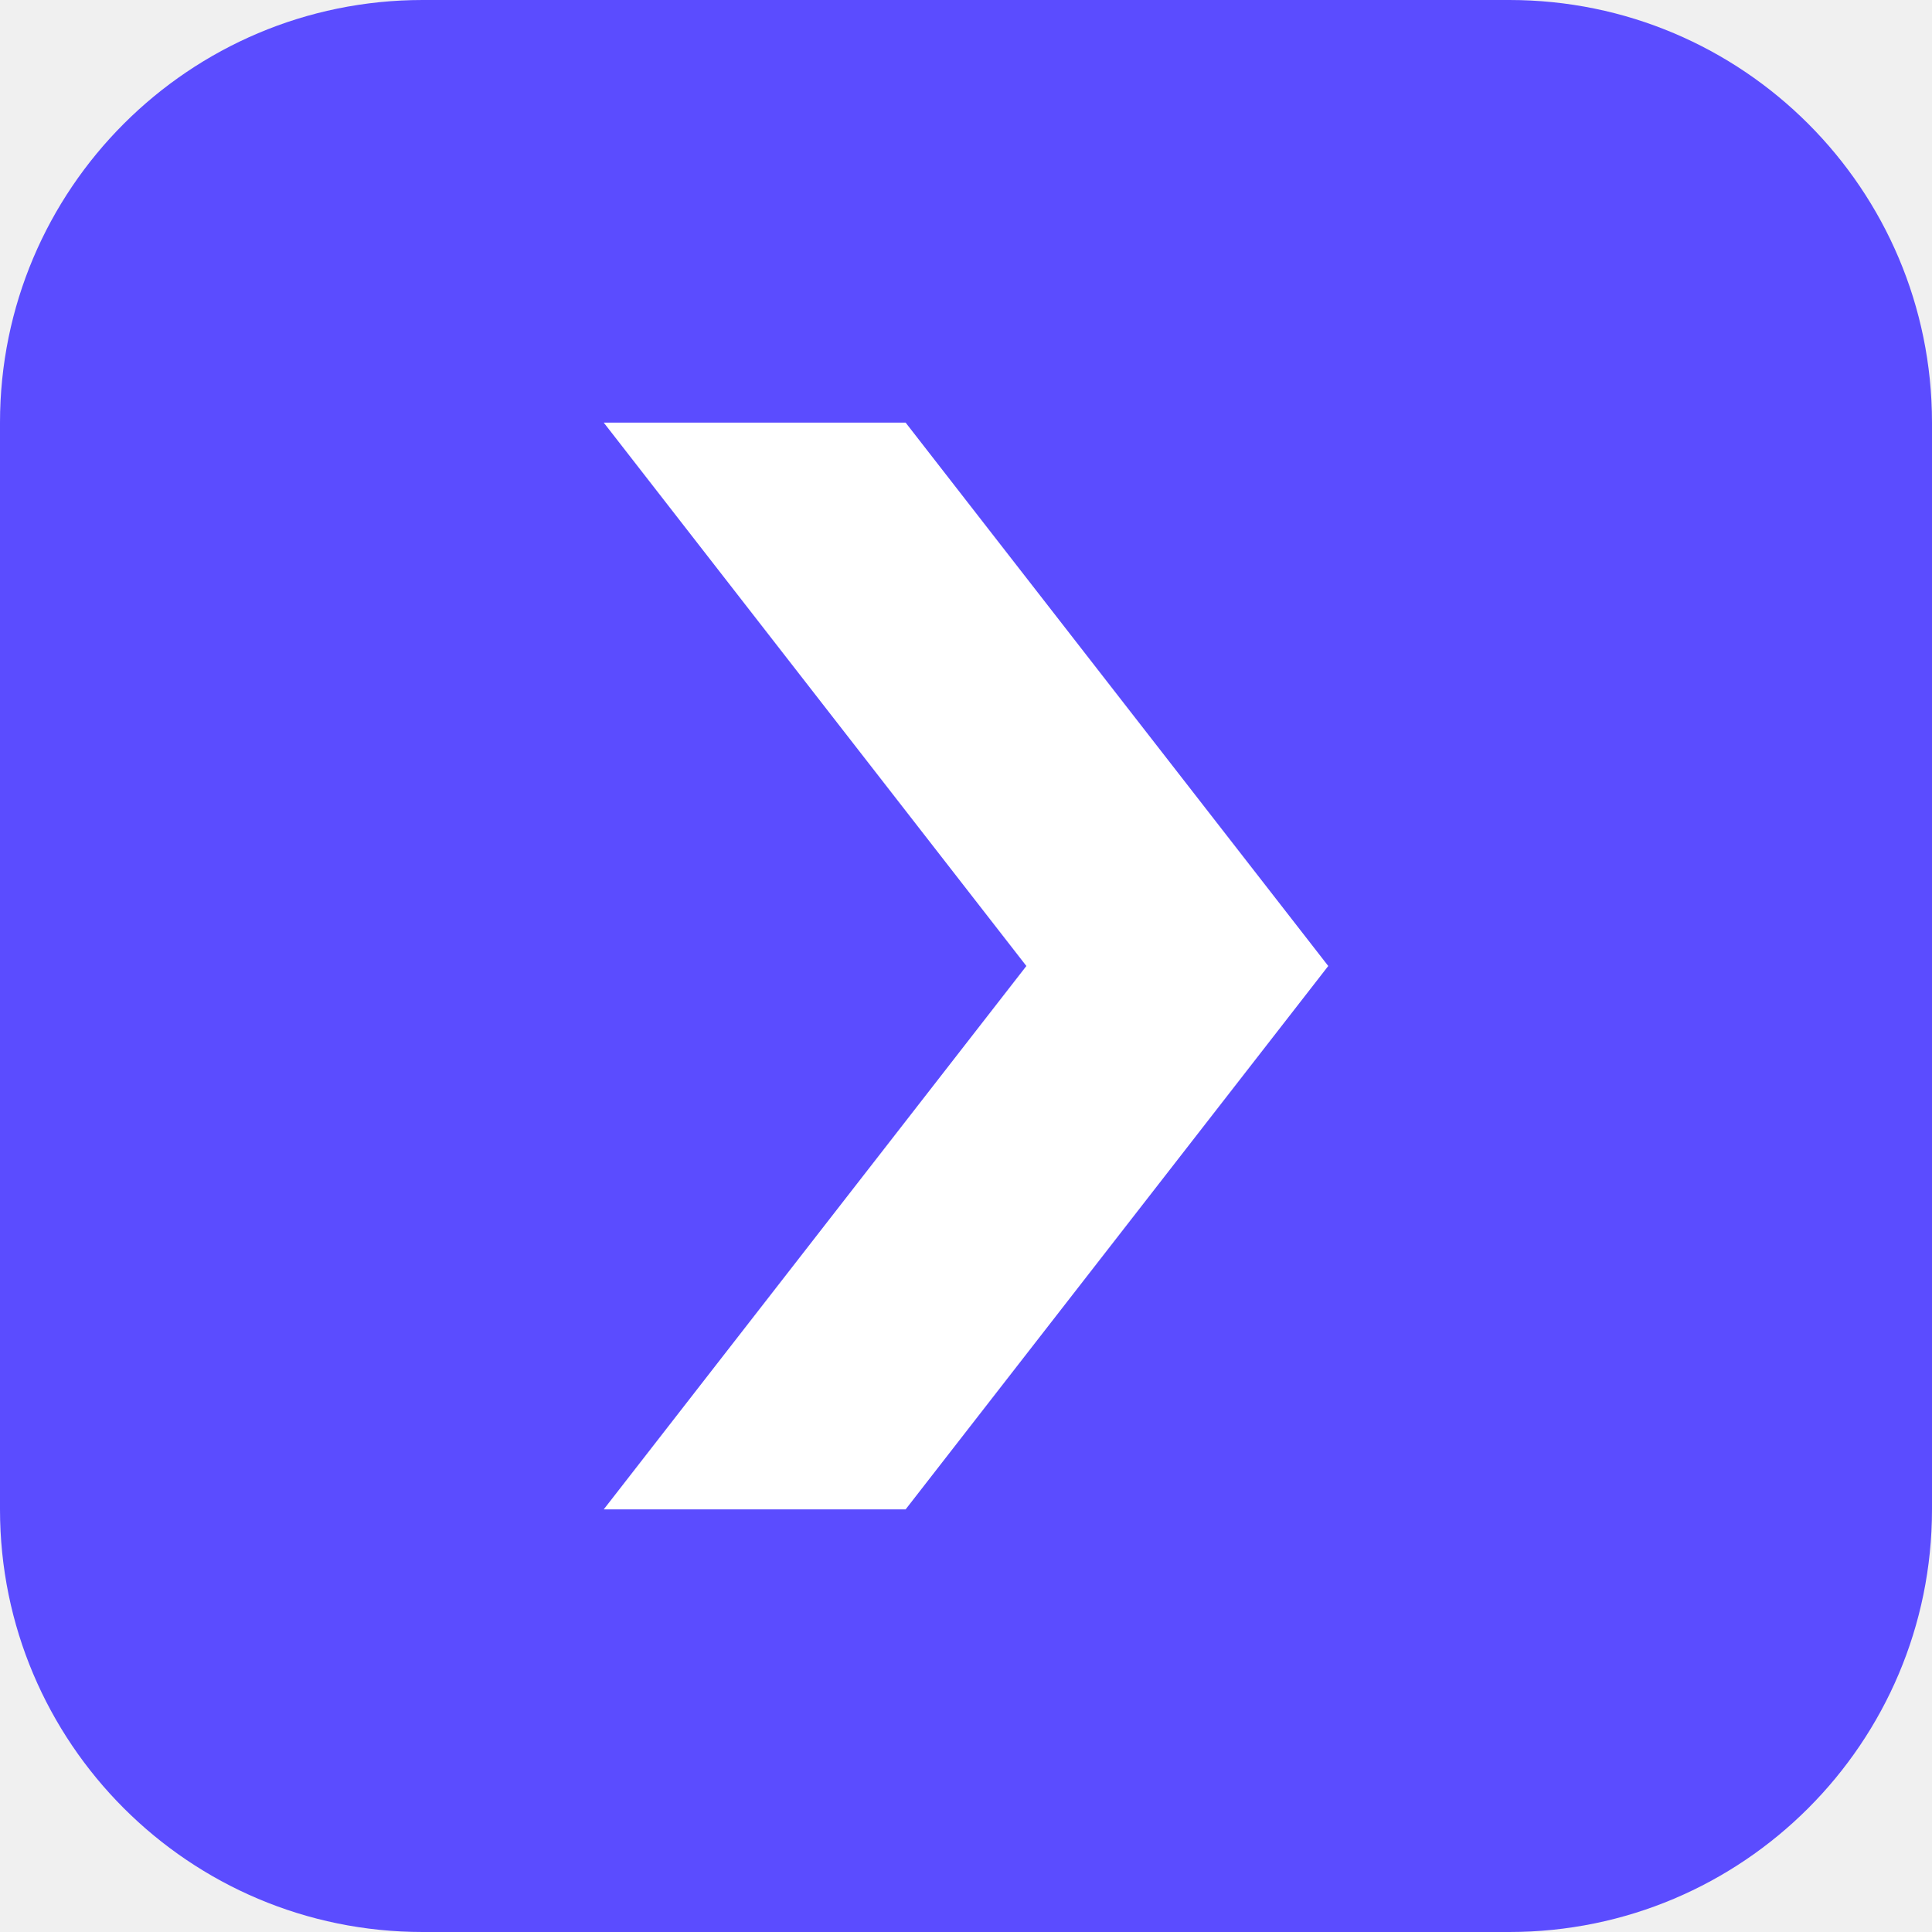
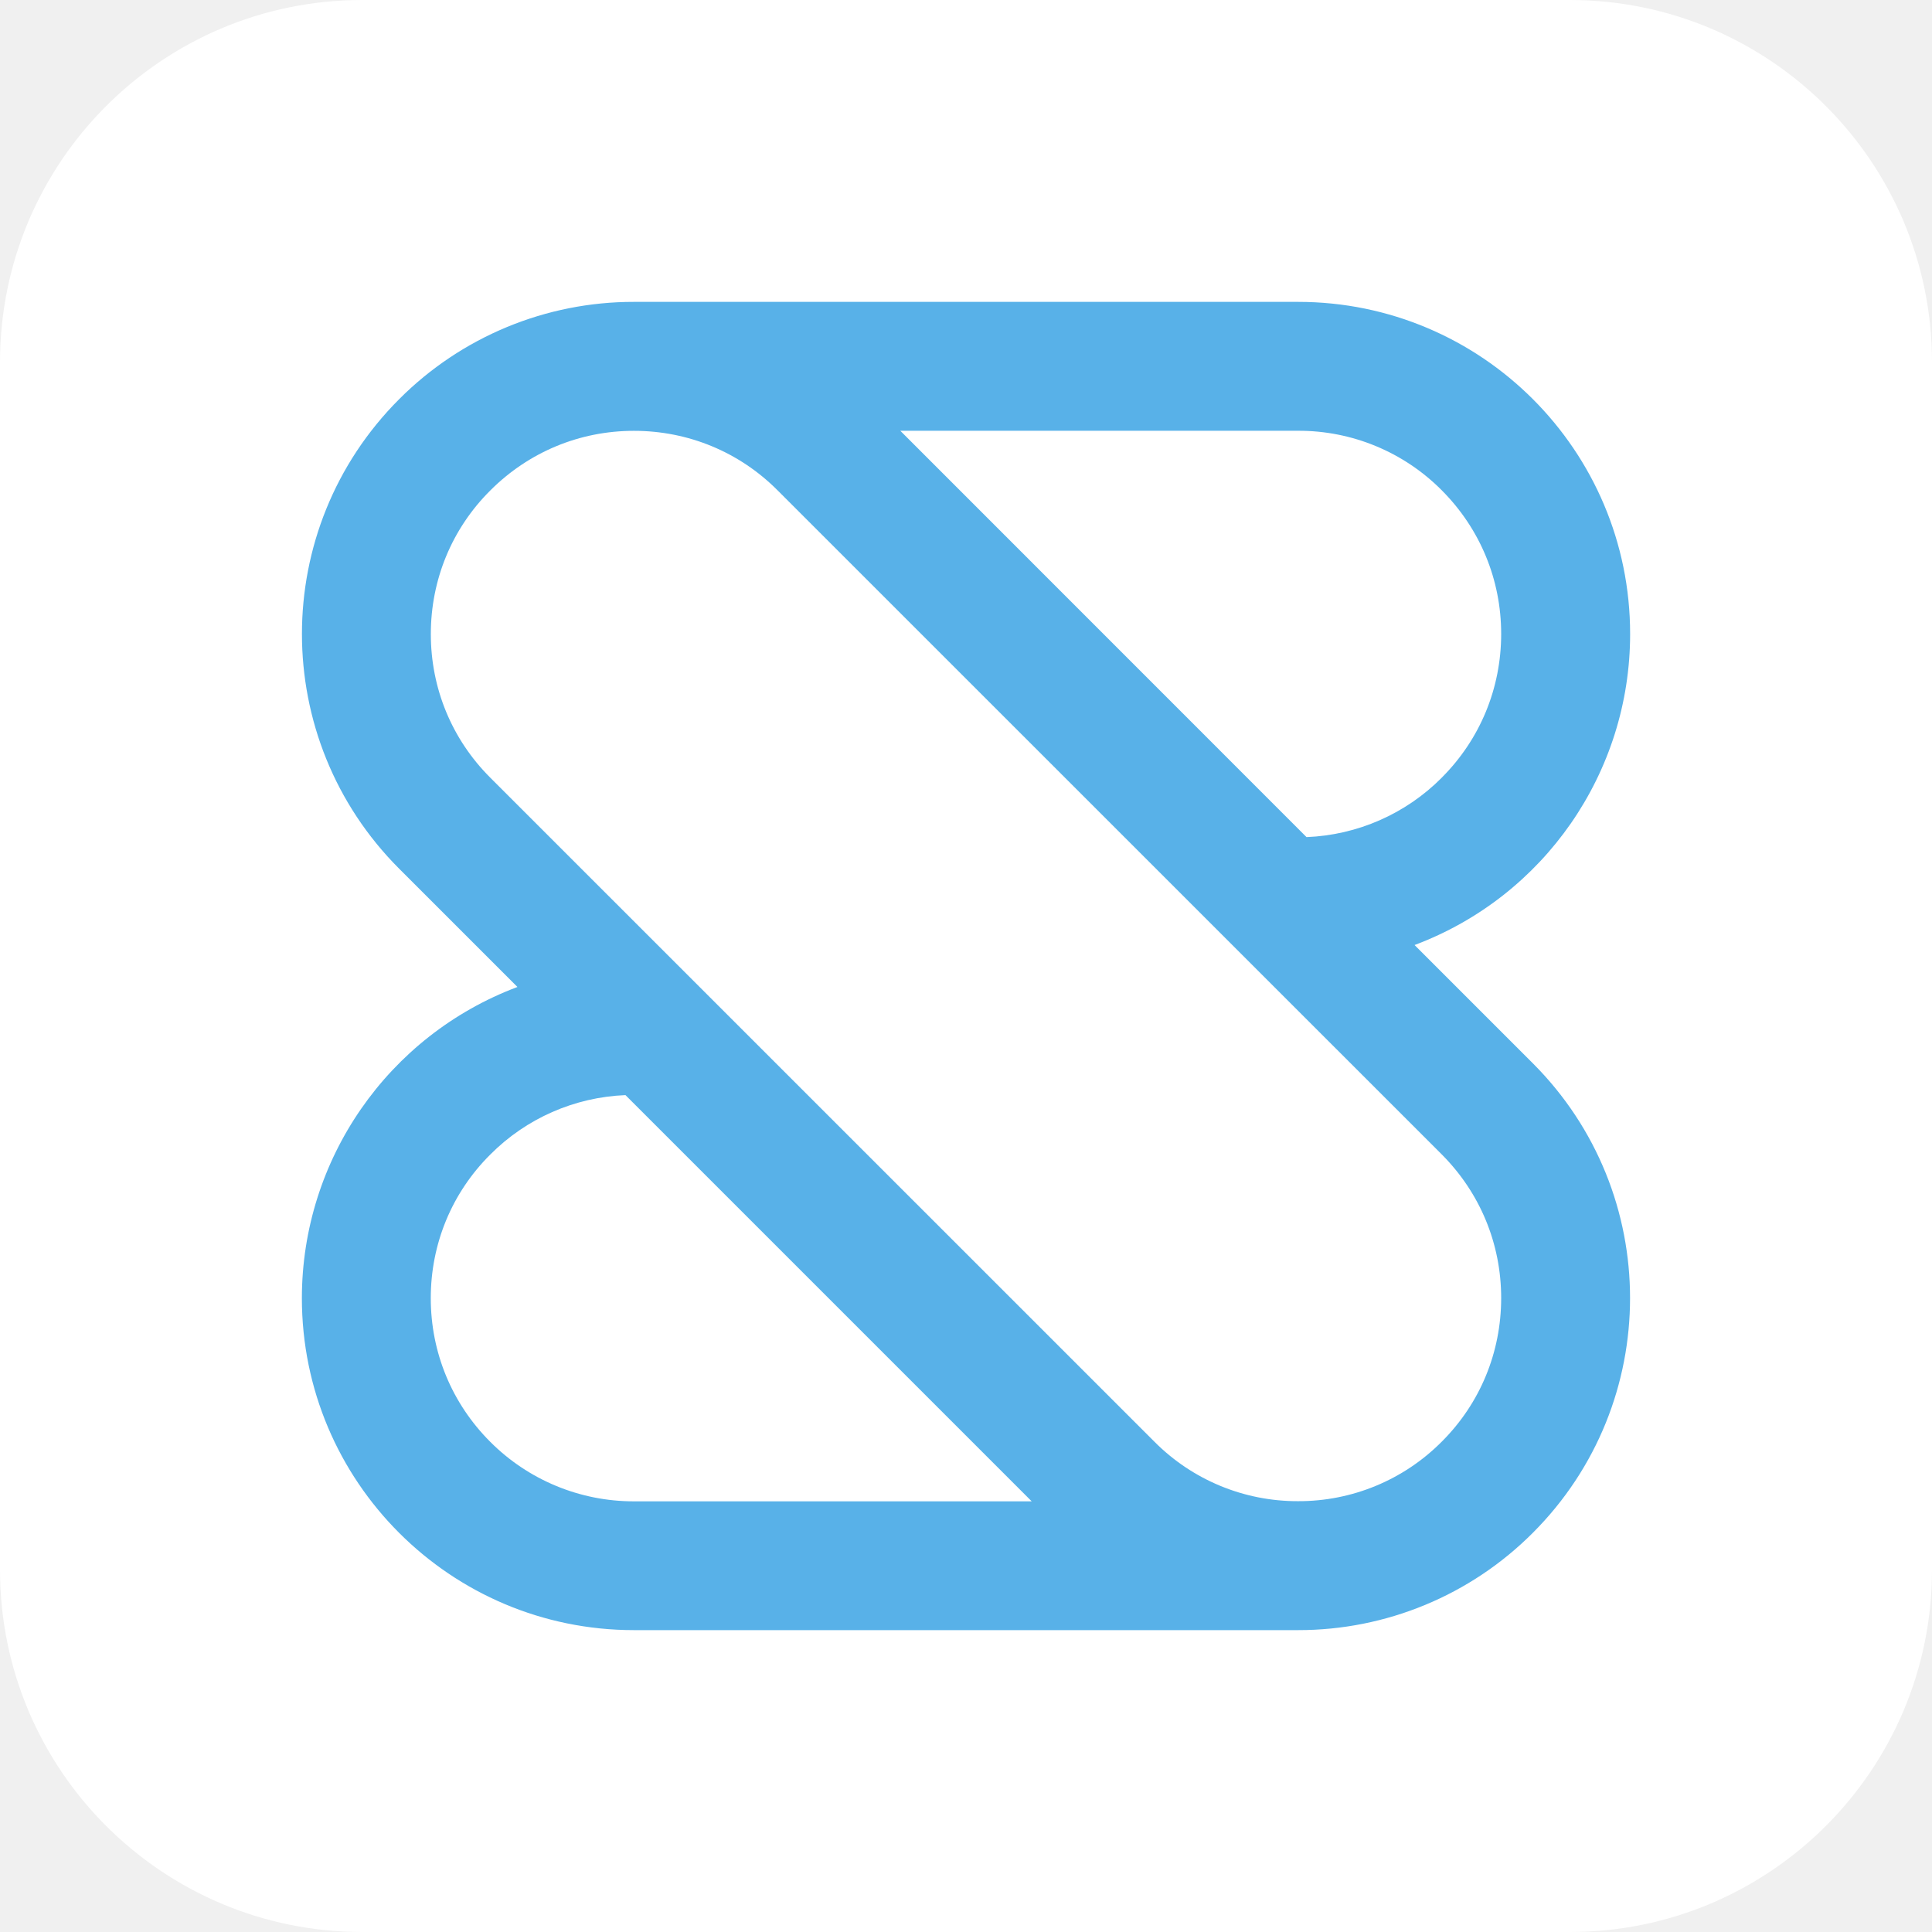
- <svg xmlns="http://www.w3.org/2000/svg" viewBox="0 0 64 64" role="img" aria-label="shortcut">
-   <rect width="64" height="64" rx="14" fill="#5B4CFF" />
-   <path fill="#fff" d="M20 14h10l14 18-14 18H20l14-18z" />
+ <svg xmlns="http://www.w3.org/2000/svg" viewBox="0 0 64 64" role="img" aria-label="Shortcut">
+   <rect width="64" height="64" rx="12" fill="#FFFFFF" />
+   <svg x="10" y="10" width="44" height="44" viewBox="0 0 24 24" preserveAspectRatio="xMidYMid meet">
+     <path fill="#58B1E8" d="M24 6a6 6 0 0 0-6-6H6a5.98 5.98 0 0 0-4.242 1.758a6 6 0 0 0 0 8.484l2.137 2.137A6.01 6.01 0 0 0 0 18a6 6 0 0 0 6 6h12a5.98 5.98 0 0 0 4.242-1.758a6 6 0 0 0 0-8.484l-2.137-2.137A6 6 0 0 0 24 6M3.404 20.598c-.694-.694-1.075-1.615-1.075-2.596s.38-1.903 1.075-2.595a3.65 3.65 0 0 1 2.443-1.074l7.34 7.34H6a3.66 3.66 0 0 1-2.596-1.075m17.192-5.194C21.29 16.1 21.67 17.02 21.67 18s-.38 1.904-1.075 2.596A3.64 3.64 0 0 1 18 21.67a3.64 3.64 0 0 1-2.596-1.075l-12-11.998C2.71 7.904 2.33 6.983 2.33 6.002s.38-1.903 1.075-2.595C4.1 2.712 5.02 2.33 6 2.33s1.904.381 2.596 1.076zm0-6.806a3.65 3.65 0 0 1-2.443 1.073l-7.34-7.342H18a3.64 3.64 0 0 1 2.596 1.075C21.29 4.1 21.67 5.02 21.67 6s-.38 1.904-1.075 2.598z" />
+   </svg>
</svg>
